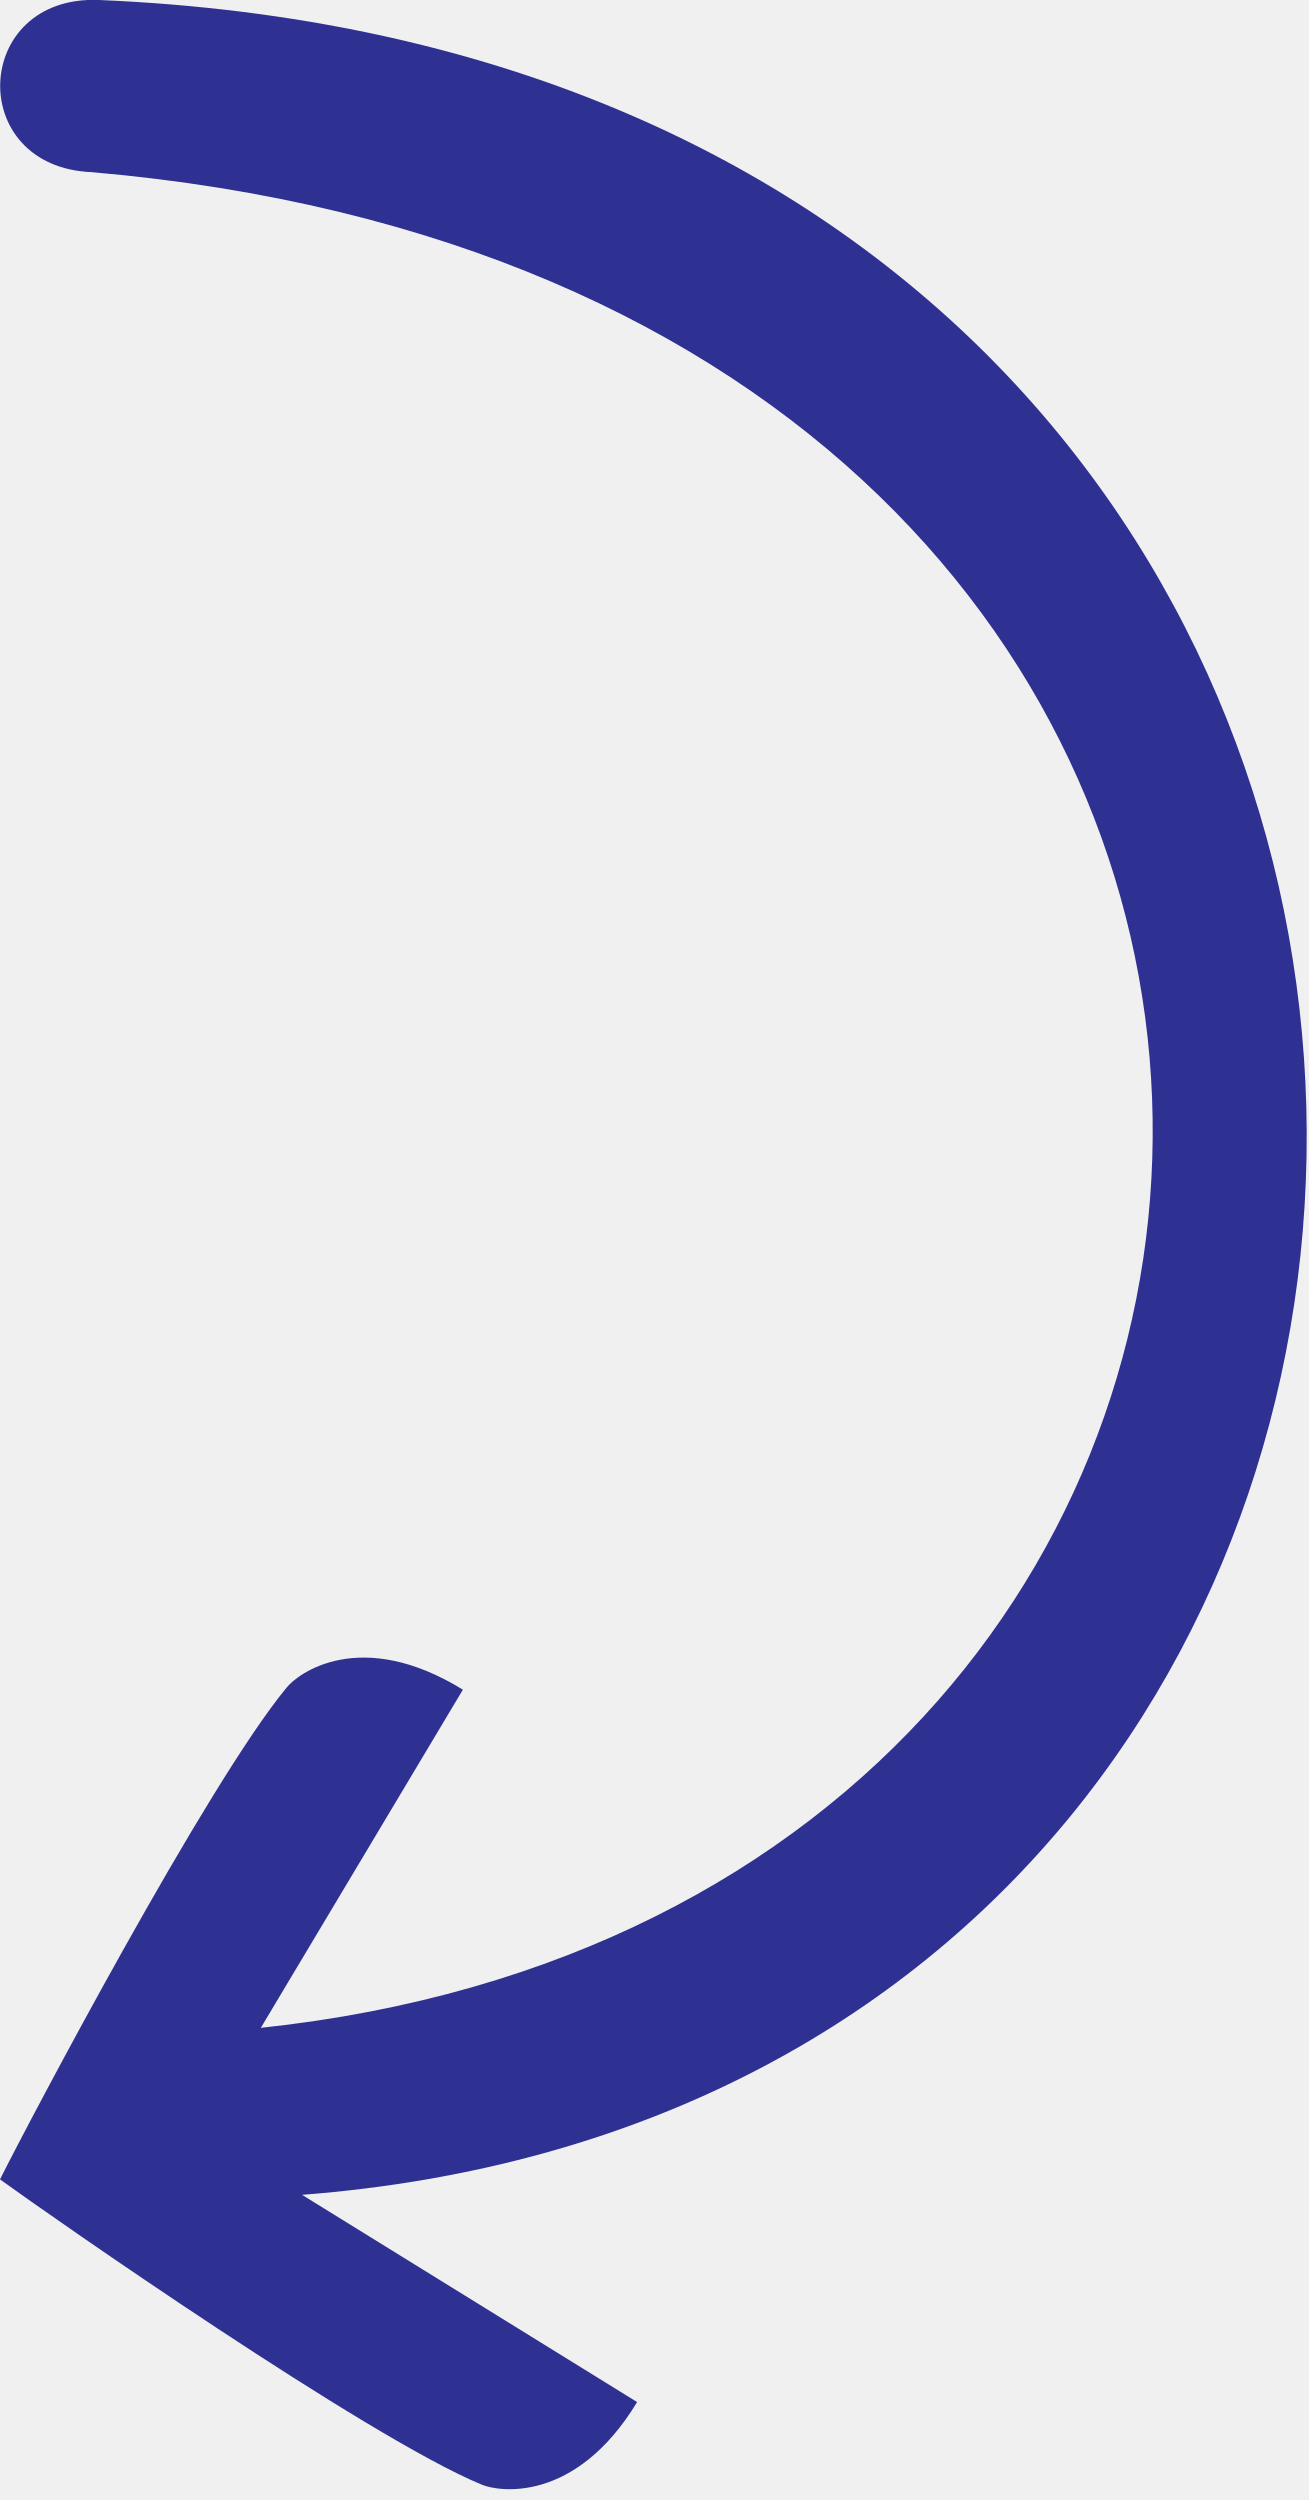
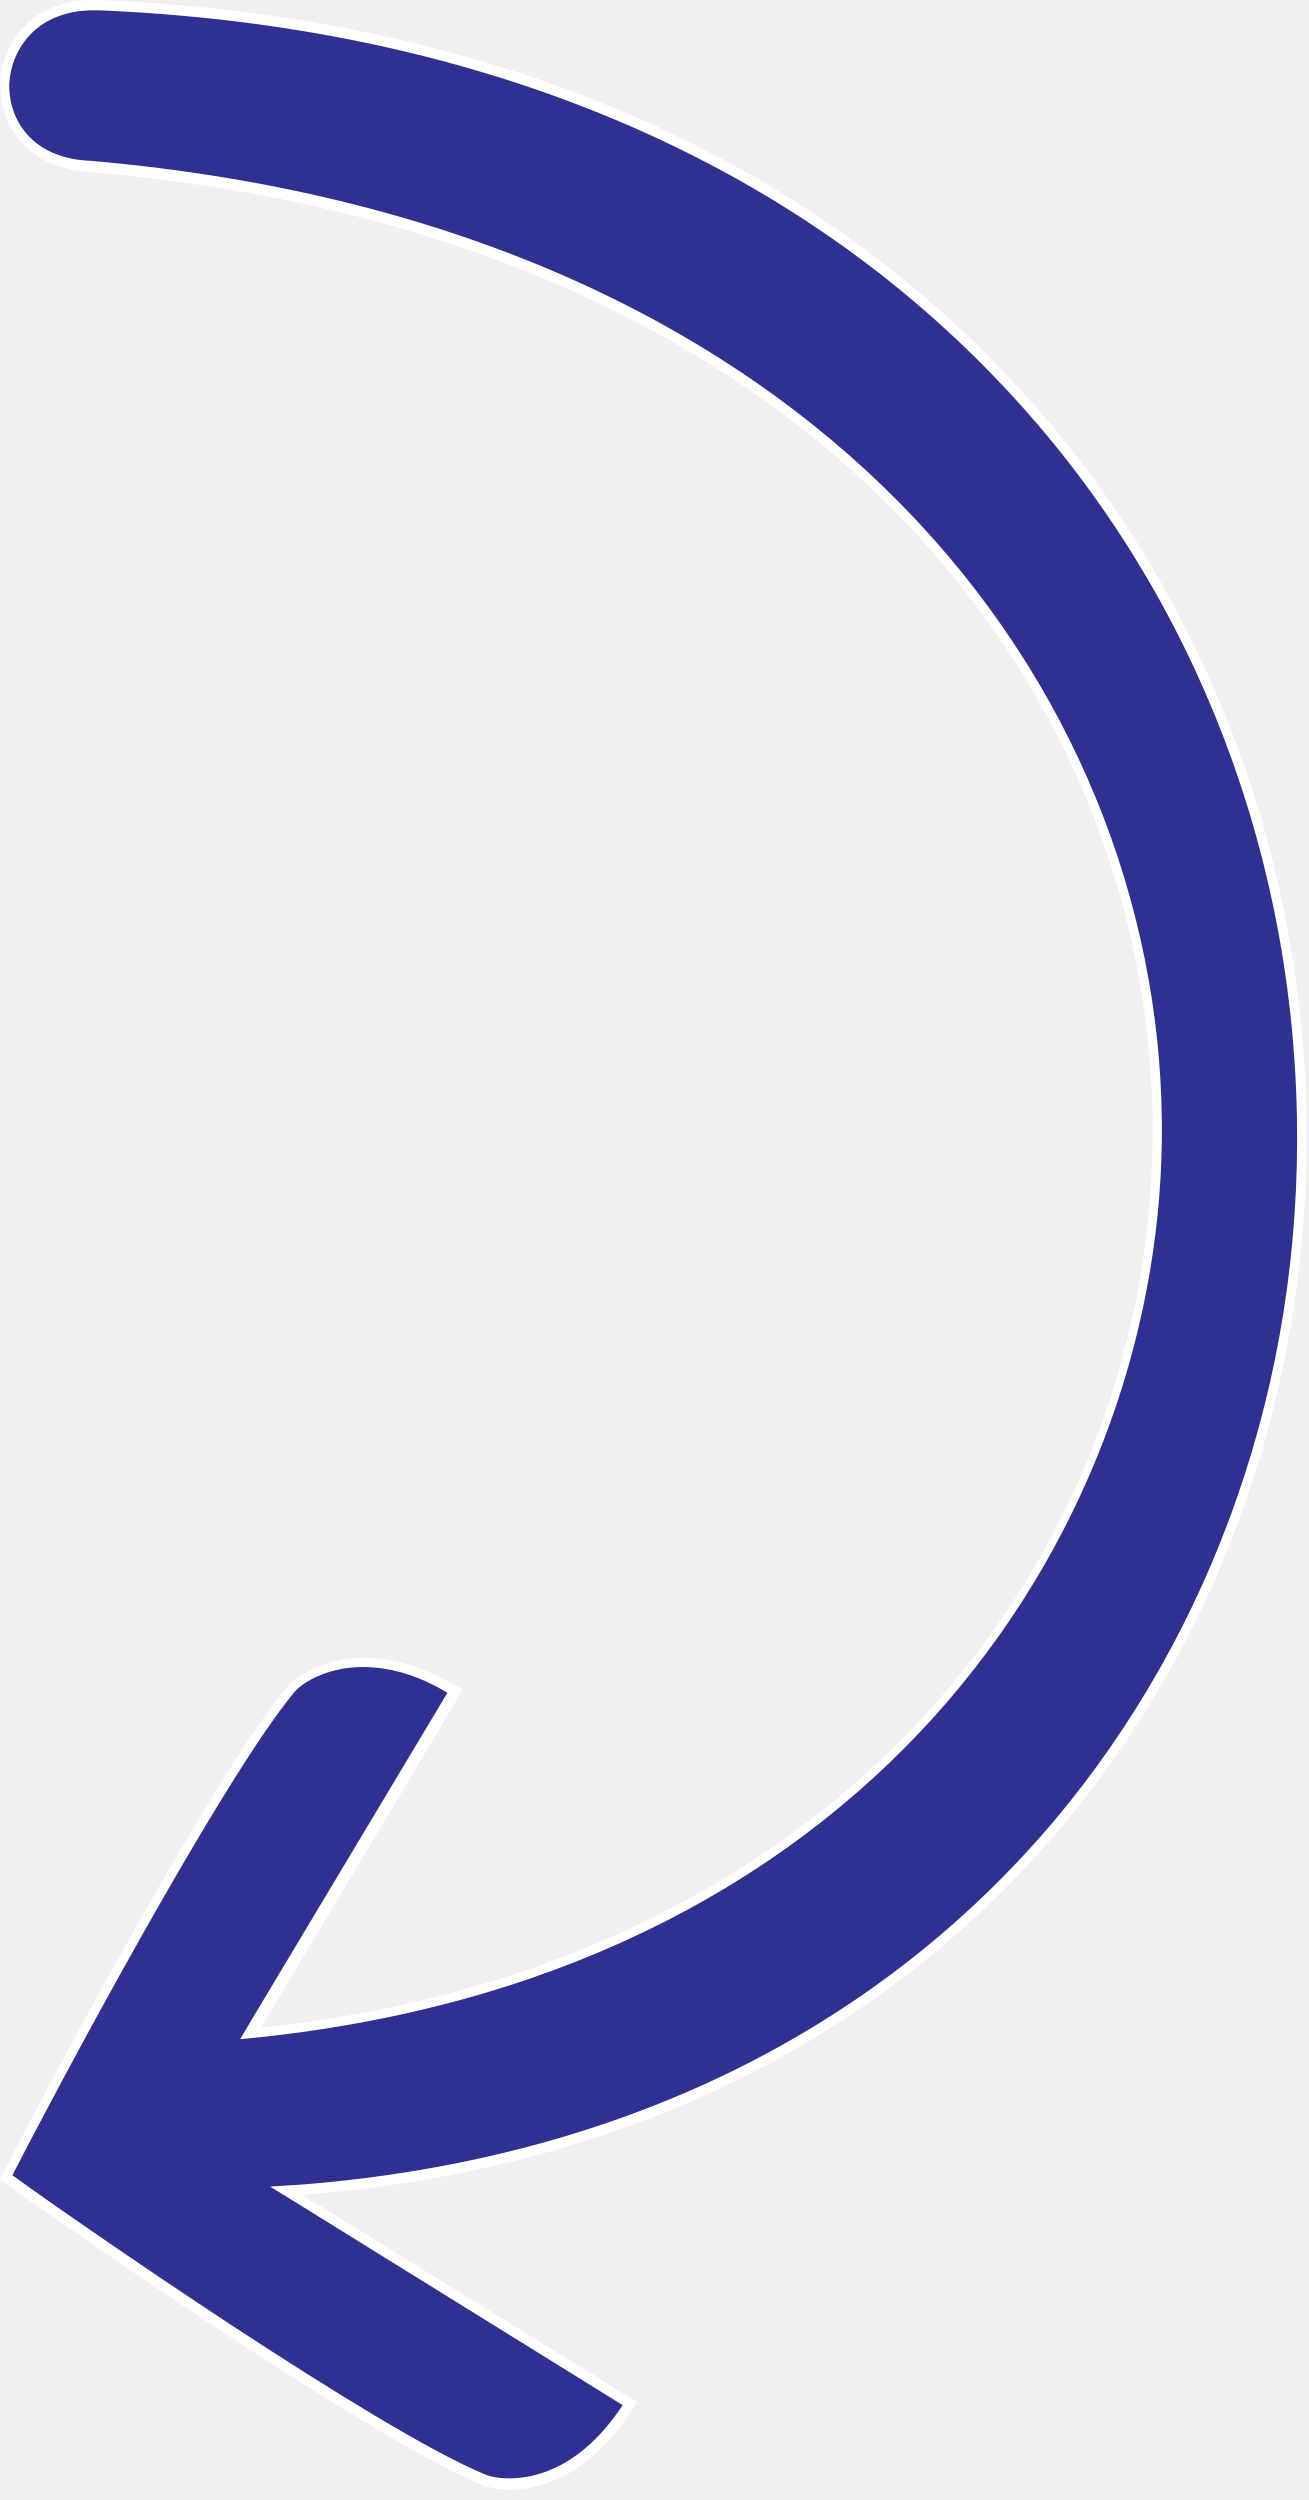
<svg xmlns="http://www.w3.org/2000/svg" version="1.1" id="Layer_1" x="0px" y="0px" viewBox="0 0 126.9 242.5" style="enable-background:new 0 0 126.9 242.5;" xml:space="preserve">
  <style type="text/css">
	.st0{fill:#2E3192;}
+ 	.st1{fill:#FFFFFF;}
</style>
-   <path class="st0" d="M29.3,212.9L61.8,233c-6,9.9-13.5,8.7-15.1,8C35.6,236.4,5.1,215.1,0,211.4c2.8-5.6,20.1-38.4,27.8-47.7  c1.1-1.4,7.2-5.9,17.1,0.2l-19.6,32.8C141.6,184.3,145,28.5,8.9,16.7C-3.4,16.2-2.7-0.5,9.6,0C162.4,6.4,162.3,202.6,29.3,212.9z" />
+   <g>
+     <path class="st0" d="M49.4,241c-1.2,0-2.1-0.2-2.5-0.4C36,236,6,215.1,0.6,211.2c4-7.9,20.3-38.5,27.5-47.2c0.6-0.8,3-2.7,7.1-2.7   c2.8,0,5.8,0.9,8.9,2.8l-19.9,33.2l1-0.1c60.3-6.4,87.3-50.3,87-88.3C111.9,67.2,79.8,22.3,8.9,16.2C3,16,0.4,11.9,0.5,8.2   c0.1-3.7,2.8-7.7,8.5-7.7c0.2,0,0.3,0,0.5,0c36,1.5,66.1,13.8,87.1,35.6c18.5,19.2,29,44.9,29.5,72.2c0.8,46.5-29.2,98.8-97,104.1   l-1.5,0.1l33.4,20.6C56.8,239.9,52,241,49.4,241z" />
+     <path class="st1" d="M9.1,0v1h0c0.2,0,0.3,0,0.5,0c35.9,1.5,65.9,13.8,86.8,35.5c18.5,19.1,28.9,44.7,29.4,71.8   c0.5,25.6-8,49.9-23.7,68.5c-17.5,20.6-42.6,32.7-72.8,35.1l-3.1,0.2l2.6,1.6l31.6,19.6c-4.1,6.2-8.6,7.1-11,7.1   c-1.4,0-2.2-0.3-2.4-0.4c-10.6-4.4-39.6-24.5-45.8-29c4.3-8.4,20.2-38.2,27.3-46.8c0.5-0.7,2.9-2.5,6.7-2.5c2.6,0,5.4,0.8,8.2,2.5   l-19.1,31.9l-1,1.7l2-0.2c60.6-6.5,87.8-50.6,87.4-88.8c-0.4-41.9-32.7-87-103.9-93.2c-5.6-0.2-8-3.9-7.9-7.5C1.1,4.7,3.6,1,9.1,1   L9.1,0 M9.1,0C-2.7,0-3.2,16.2,8.9,16.7c136.1,11.8,132.7,167.6,16.4,180l19.6-32.8c-3.8-2.3-7-3.1-9.6-3.1c-4.2,0-6.8,2-7.5,2.9   c-7.7,9.3-25,42.1-27.8,47.7c5.1,3.7,35.6,25,46.7,29.6c0.5,0.2,1.4,0.5,2.7,0.5c3.1,0,8.1-1.4,12.4-8.5l-32.5-20.1   C162.3,202.6,162.4,6.4,9.6,0C9.4,0,9.2,0,9.1,0L9.1,0z" />
+   </g>
</svg>
